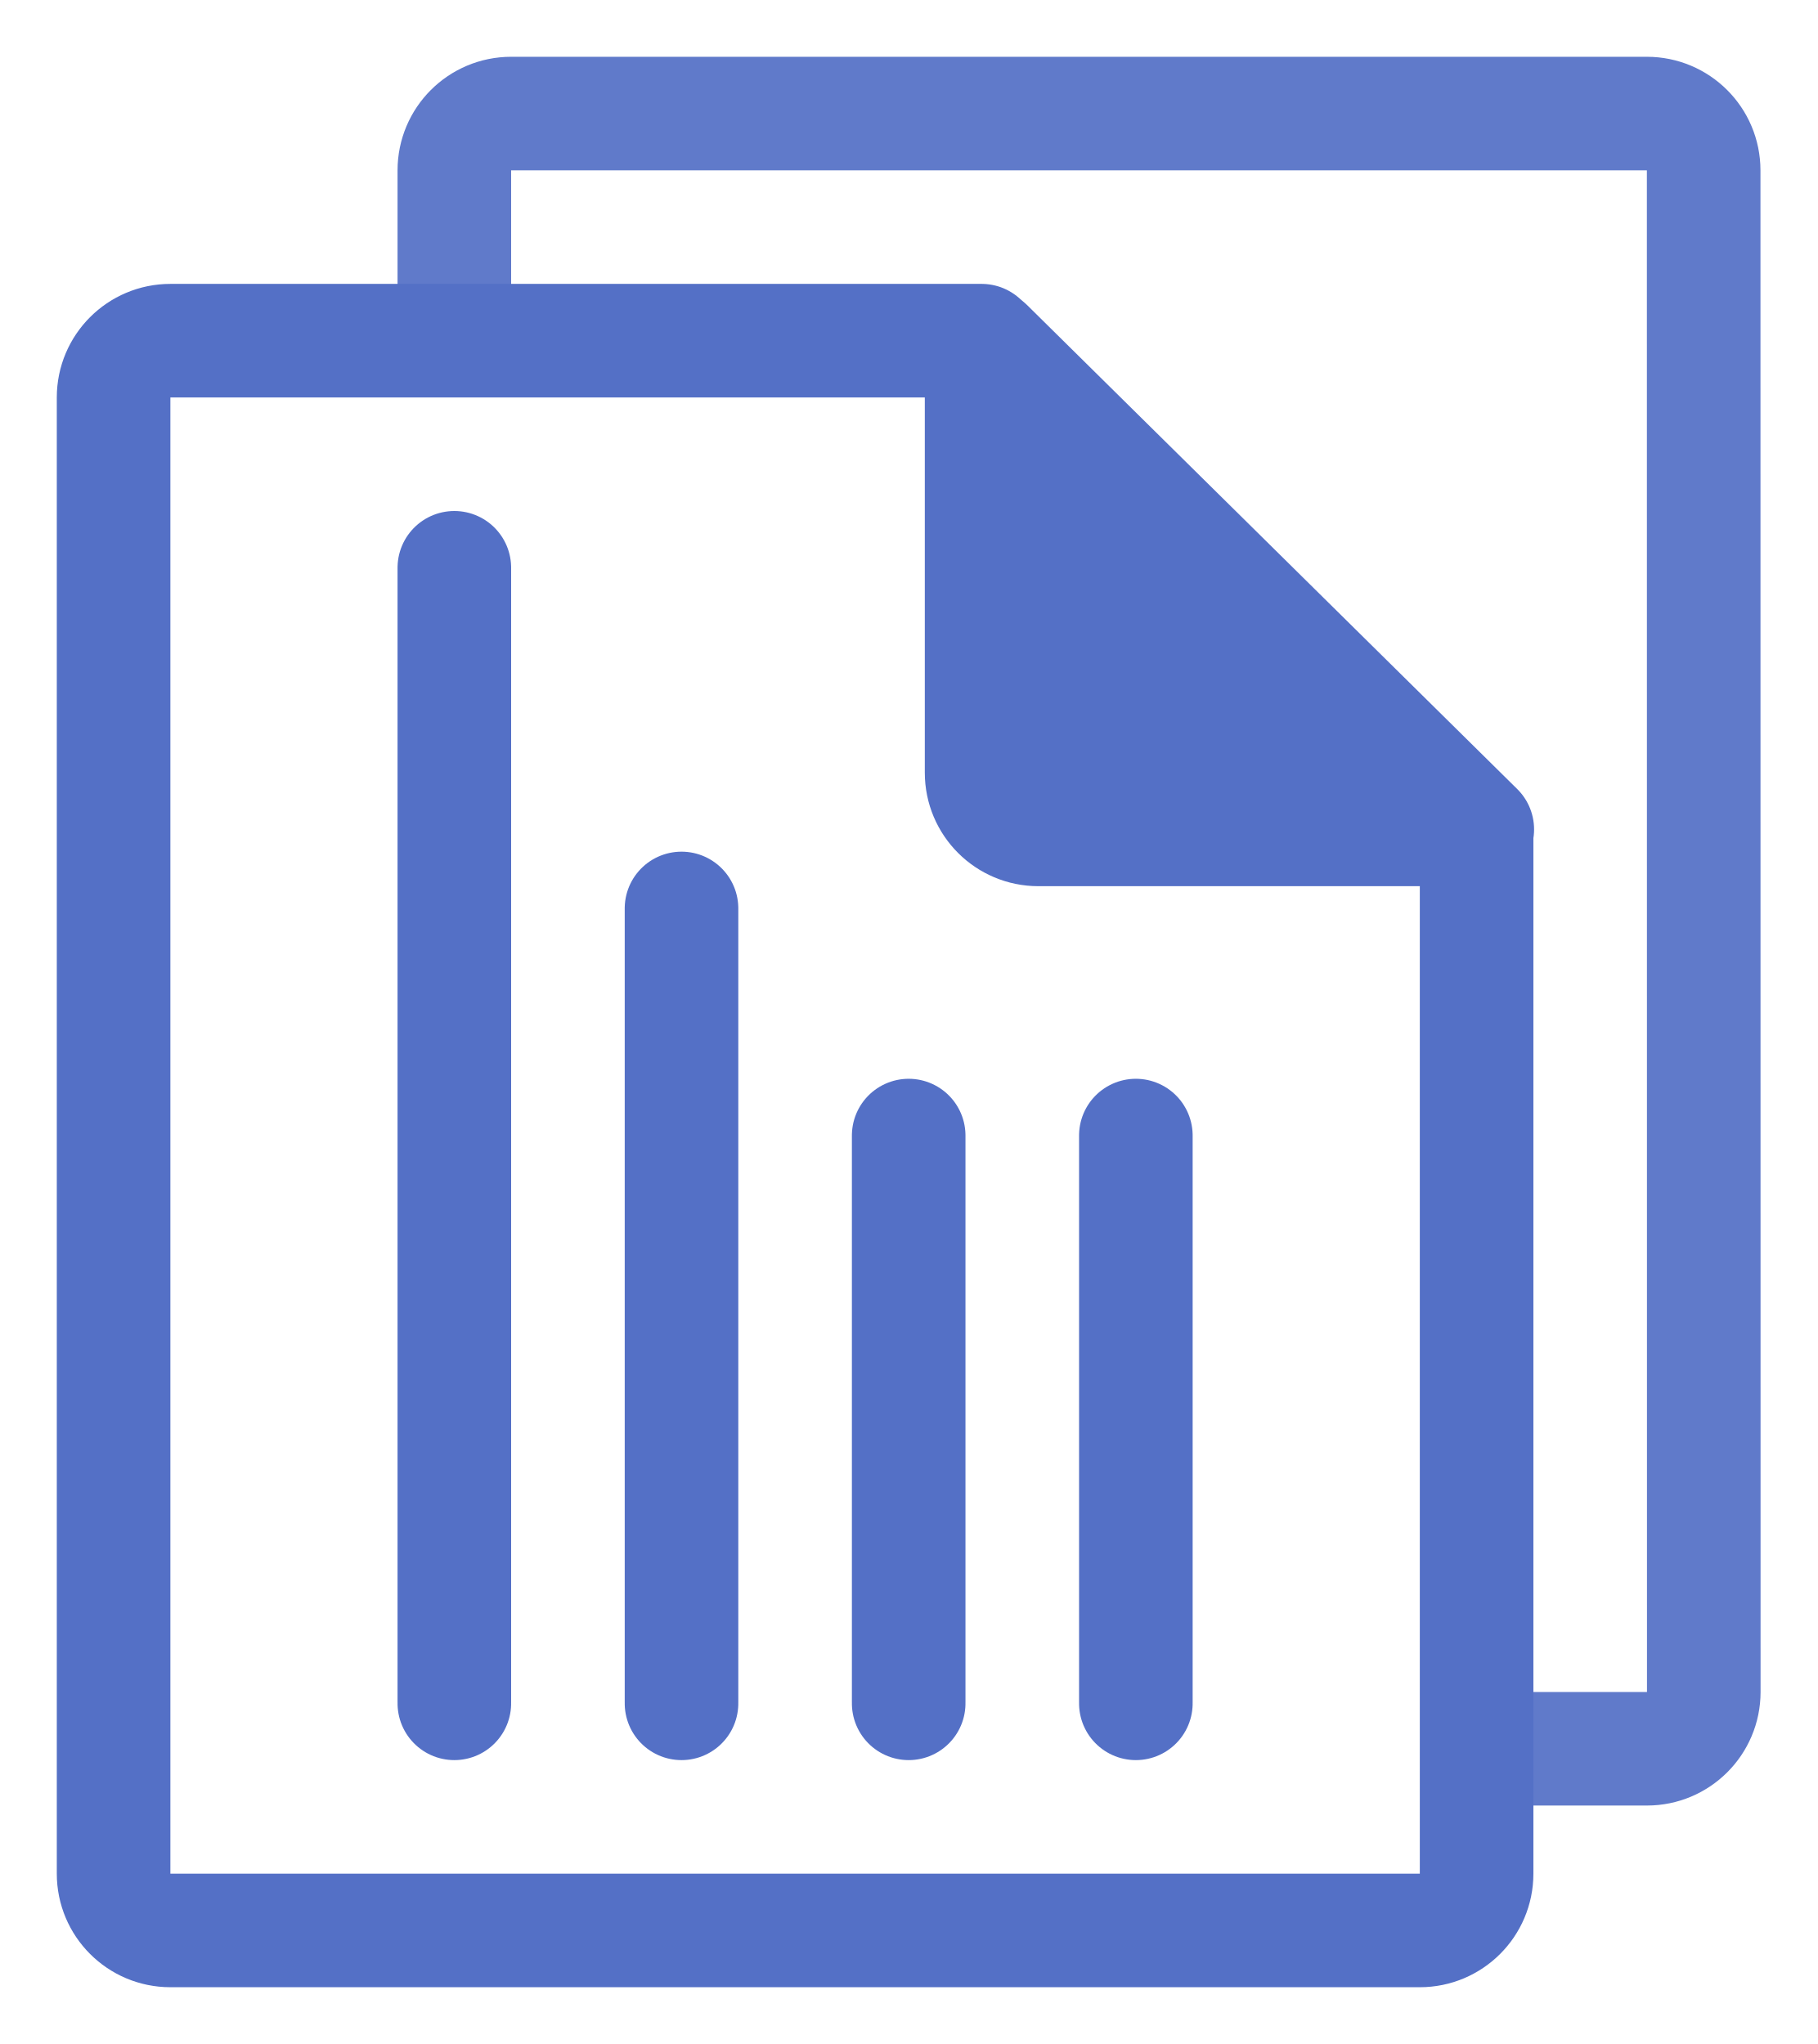
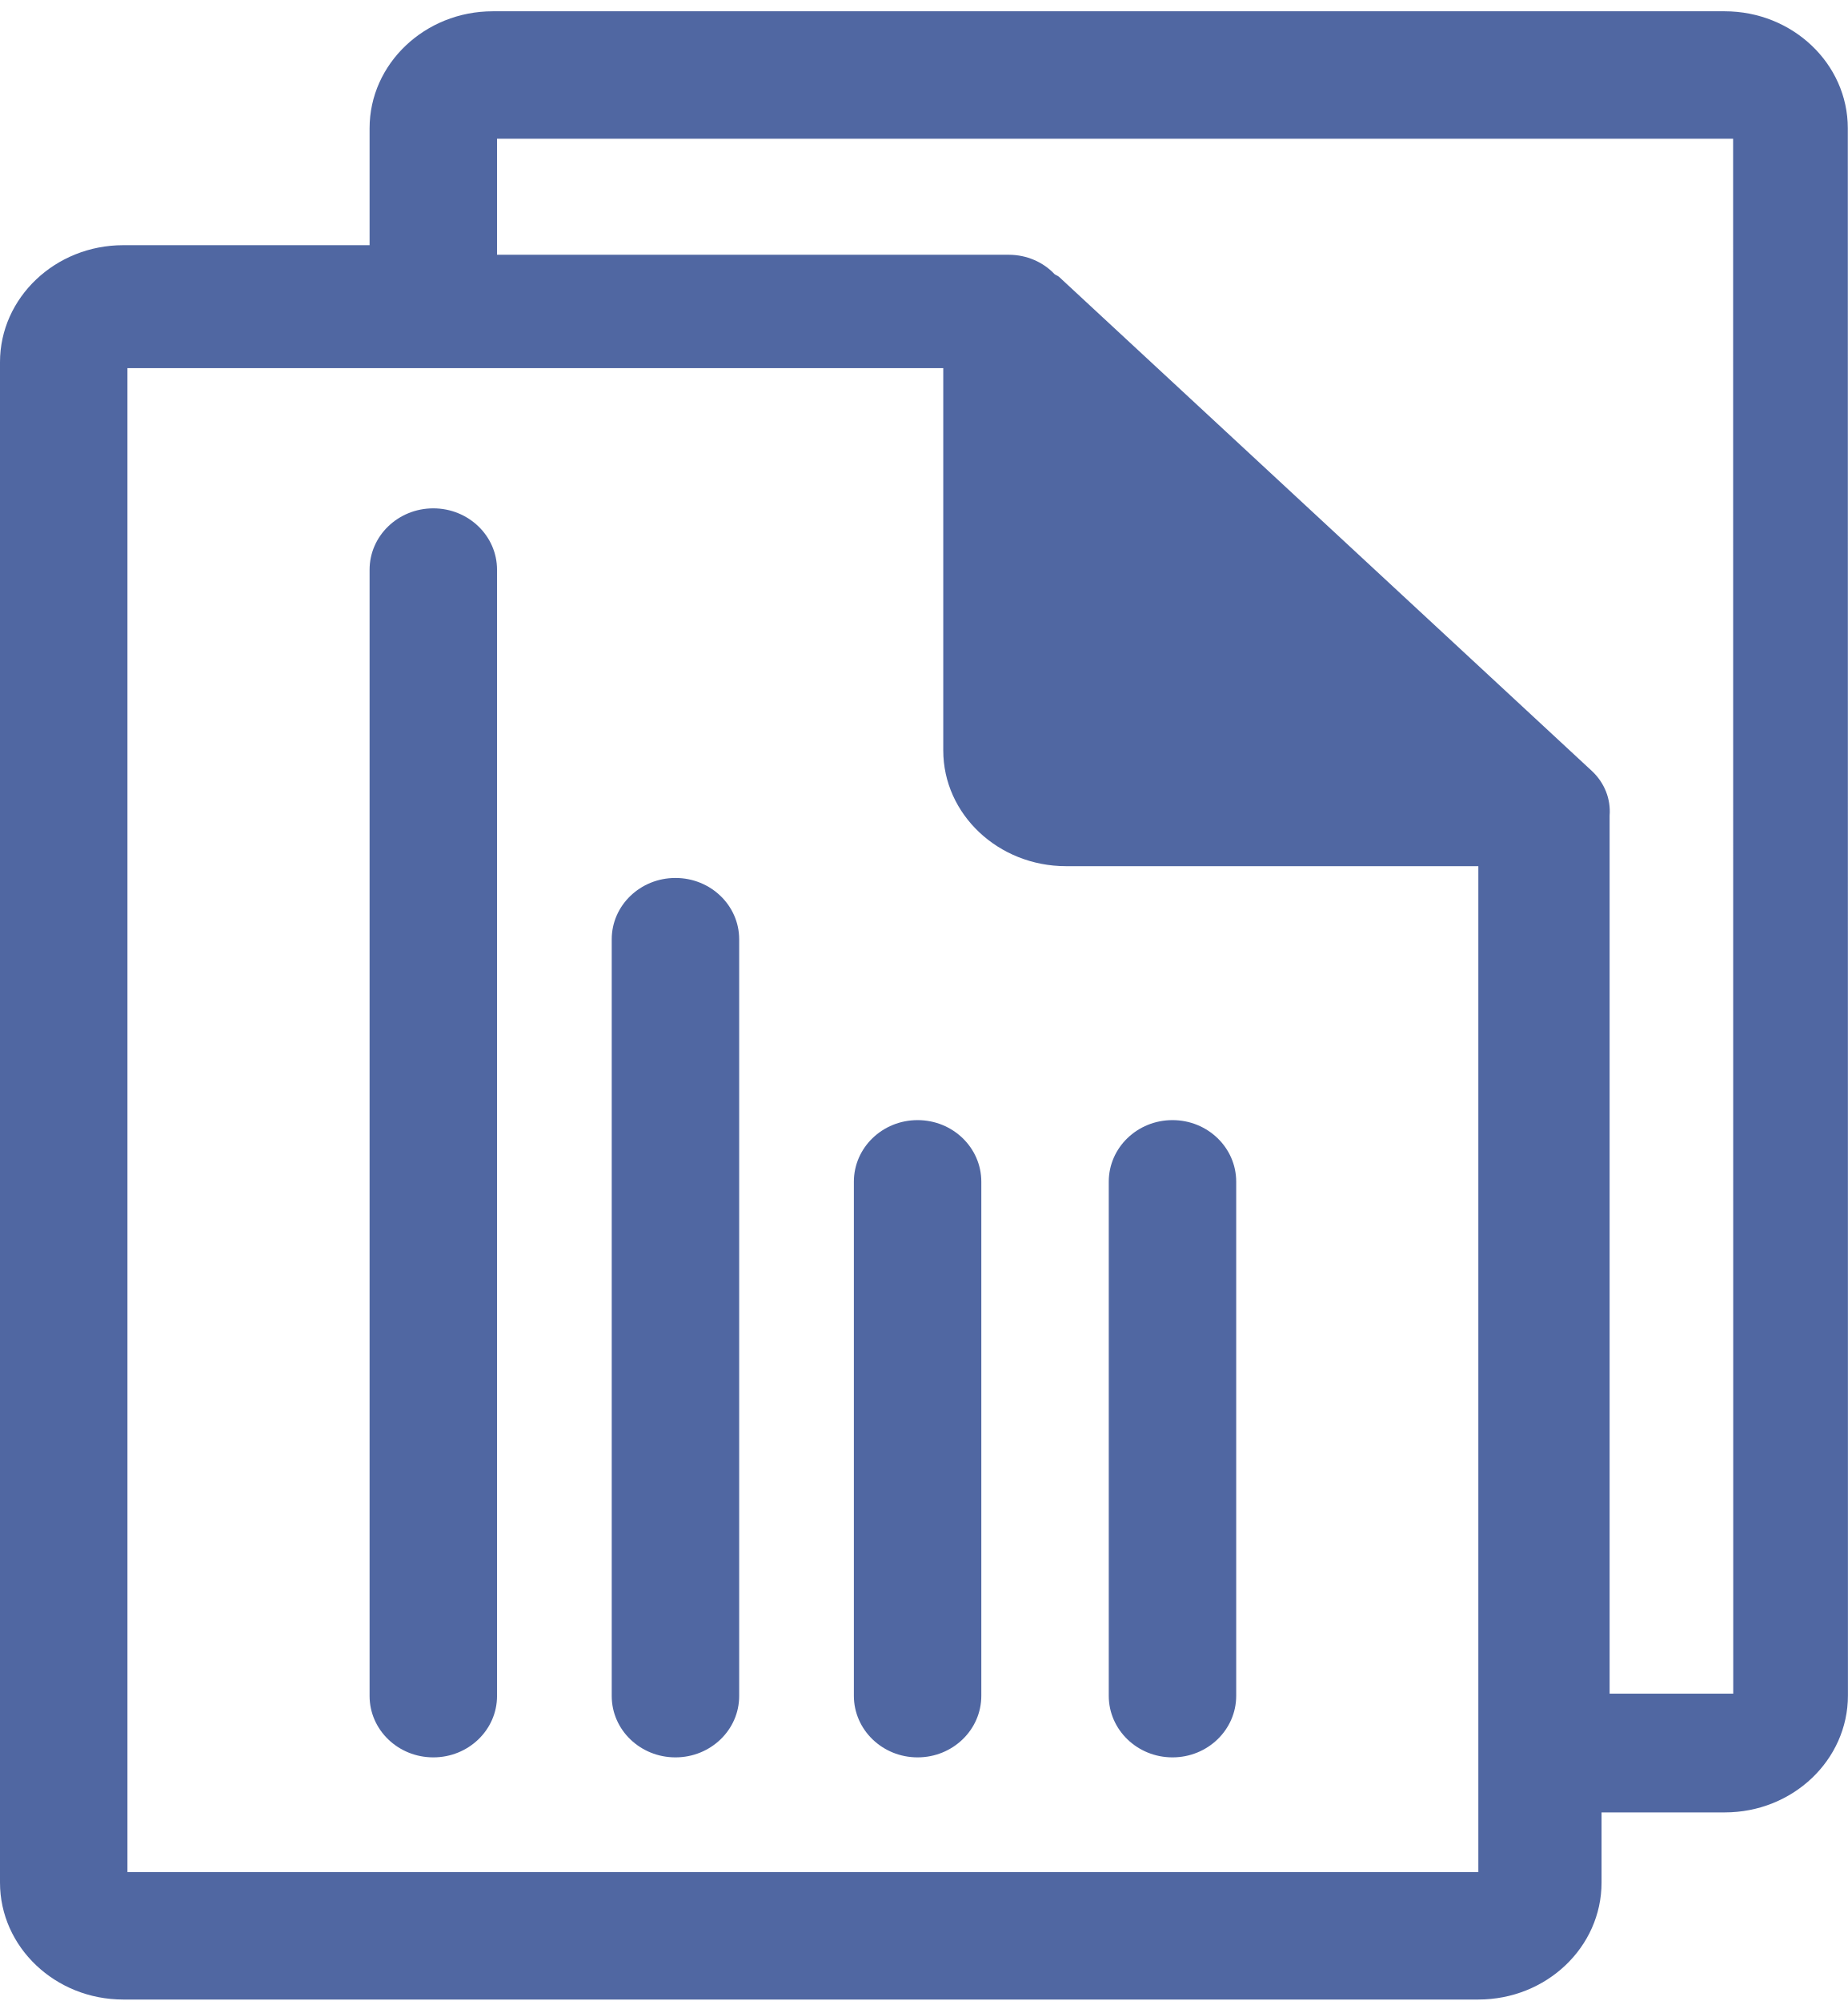
- <svg xmlns="http://www.w3.org/2000/svg" width="16px" height="18px" viewBox="0 0 16 18" version="1.1">
+ <svg xmlns="http://www.w3.org/2000/svg" width="145px" height="157px" viewBox="0 0 145 157" version="1.1">
  <g id="Page-1" stroke="none" stroke-width="1" fill="none" fill-rule="evenodd">
-     <g id="Dataset" transform="translate(1, 1)">
-       <path d="M3,2.046 L3,0.5 C3,0.224 3.224,1.64601752e-14 3.5,2.22044605e-16 L13.499,2.99456227e-05 C13.775,2.99456227e-05 13.999,0.224 13.999,0.5 L14,13.9 C14,14.176 13.776,14.4 13.5,14.4 C13.5,14.4 13.5,14.4 13.5,14.4 L11.78,14.4" id="Path-127" stroke="#607ACA" stroke-linejoin="round" />
-       <path d="M7.642,2 L7.642,5.804 C7.642,6.081 7.866,6.304 8.142,6.304 L12,6.304 L12,15.5 C12,15.776 11.776,16 11.5,16 L0.5,16 C0.224,16 3.38176876e-17,15.776 0,15.5 L0,2.5 C-3.38176876e-17,2.224 0.224,2 0.5,2 L7.642,2 Z" id="Combined-Shape" stroke="#5470C6" stroke-linejoin="round" />
-       <path d="M7.695,2.046 C7.695,2.046 9.132,3.466 12.006,6.304" id="Path-98-Copy-4" stroke="#5470C6" stroke-linecap="round" />
-       <path d="M-2,9 L8,9" id="Path-98" stroke="#5470C6" stroke-linecap="round" transform="translate(3, 9) rotate(90) translate(-3, -9) " />
-       <path d="M1.5,10.5 L8.5,10.5" id="Path-98" stroke="#5470C6" stroke-linecap="round" transform="translate(5, 10.5) rotate(90) translate(-5, -10.5) " />
-       <path d="M6.5,11.5 L11.5,11.5" id="Path-98" stroke="#5470C6" stroke-linecap="round" transform="translate(9, 11.5) rotate(90) translate(-9, -11.5) " />
-       <path d="M4.5,11.5 L9.5,11.5" id="Path-98-Copy-4" stroke="#5470C6" stroke-linecap="round" transform="translate(7, 11.5) rotate(90) translate(-7, -11.5) " />
-       <polygon id="Path-147" fill="#5470C6" points="7.844 2.82 7.844 6.304 11.78 6.176" />
+     <g id="dataset" fill="#5067A2" fill-rule="nonzero">
+       <path d="M77,133.052 C77,135.721 74.761,137.885 72,137.885 C69.239,137.885 67,135.721 67,133.052 L67,92.718 C67,90.049 69.239,87.885 72,87.885 C74.761,87.885 77,90.049 77,92.718 L77,133.052 Z M87,92.718 C87,90.049 89.239,87.885 92,87.885 C94.761,87.885 97,90.049 97,92.718 L97,133.052 C97,135.721 94.761,137.885 92,137.885 C89.239,137.885 87,135.721 87,133.052 L87,92.718 Z M58,133.072 C58,135.73 55.761,137.885 53,137.885 C50.239,137.885 48,135.73 48,133.072 L48,73.697 C48,71.04 50.239,68.885 53,68.885 C55.761,68.885 58,71.04 58,73.697 L58,133.072 Z M39,133.067 C39,135.728 36.761,137.885 34,137.885 C31.239,137.885 29,135.728 29,133.067 L29,44.703 C29,42.042 31.239,39.885 34,39.885 C36.761,39.885 39,42.042 39,44.703 L39,133.067 Z M126.3,132.885 L126.3,63.991 C126.404,62.692 125.897,61.415 124.913,60.495 L83.096,21.719 C82.99,21.628 82.854,21.592 82.747,21.51 C81.845,20.551 80.55,19.998 79.187,19.989 L39,19.989 L39,10.885 L135.99,10.885 L136,132.885 L126.3,132.885 Z M116,146.885 L10,146.885 L10,28.885 L74.014,28.885 L74.014,58.884 C74.014,63.886 78.331,67.961 83.651,67.961 L116,67.961 L116,146.885 Z M144.99,10.061 C144.99,5.005 140.66,0.885 135.324,0.885 L38.667,0.885 C33.34,0.885 29,5.005 29,10.061 L29,19.238 L9.667,19.238 C4.34,19.238 0,23.358 0,28.414 L0,147.708 C0,152.774 4.34,156.885 9.667,156.885 L116,156.885 C121.339,156.885 125.667,152.777 125.667,147.708 L125.667,142.203 L135.333,142.203 C140.672,142.203 145,138.094 145,133.026 L144.99,10.061 Z" id="Shape" />
    </g>
  </g>
</svg>
